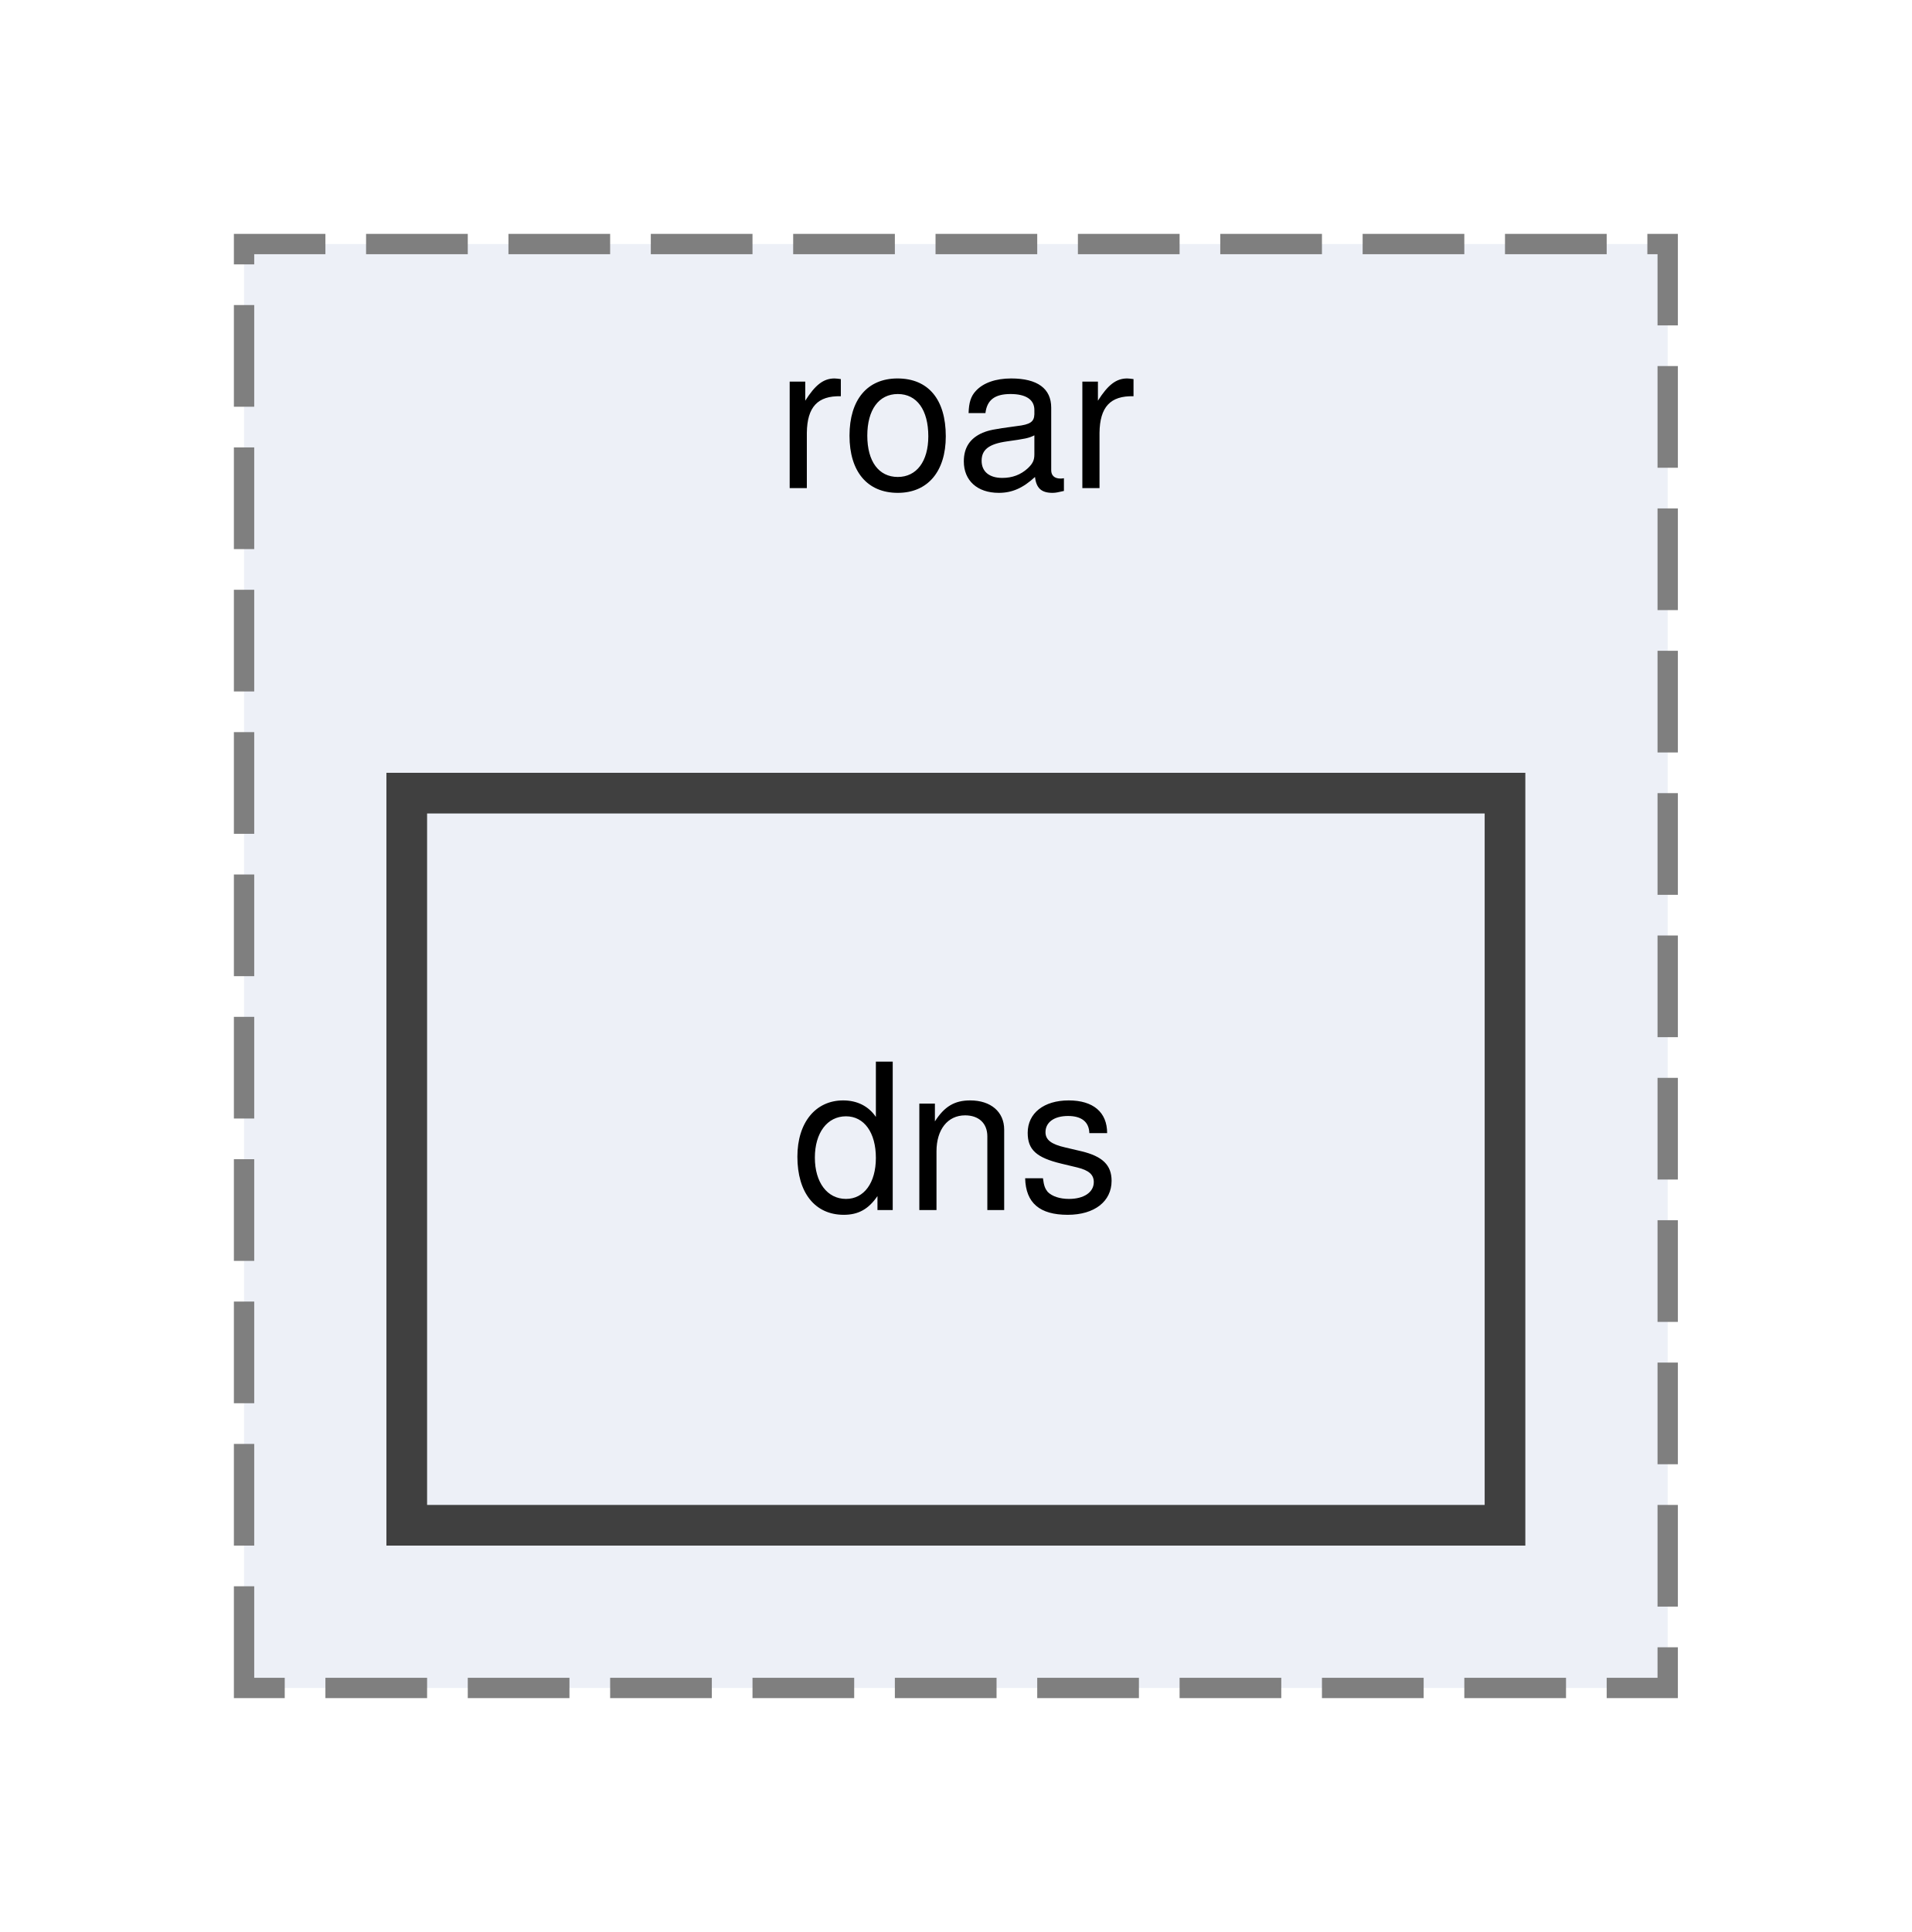
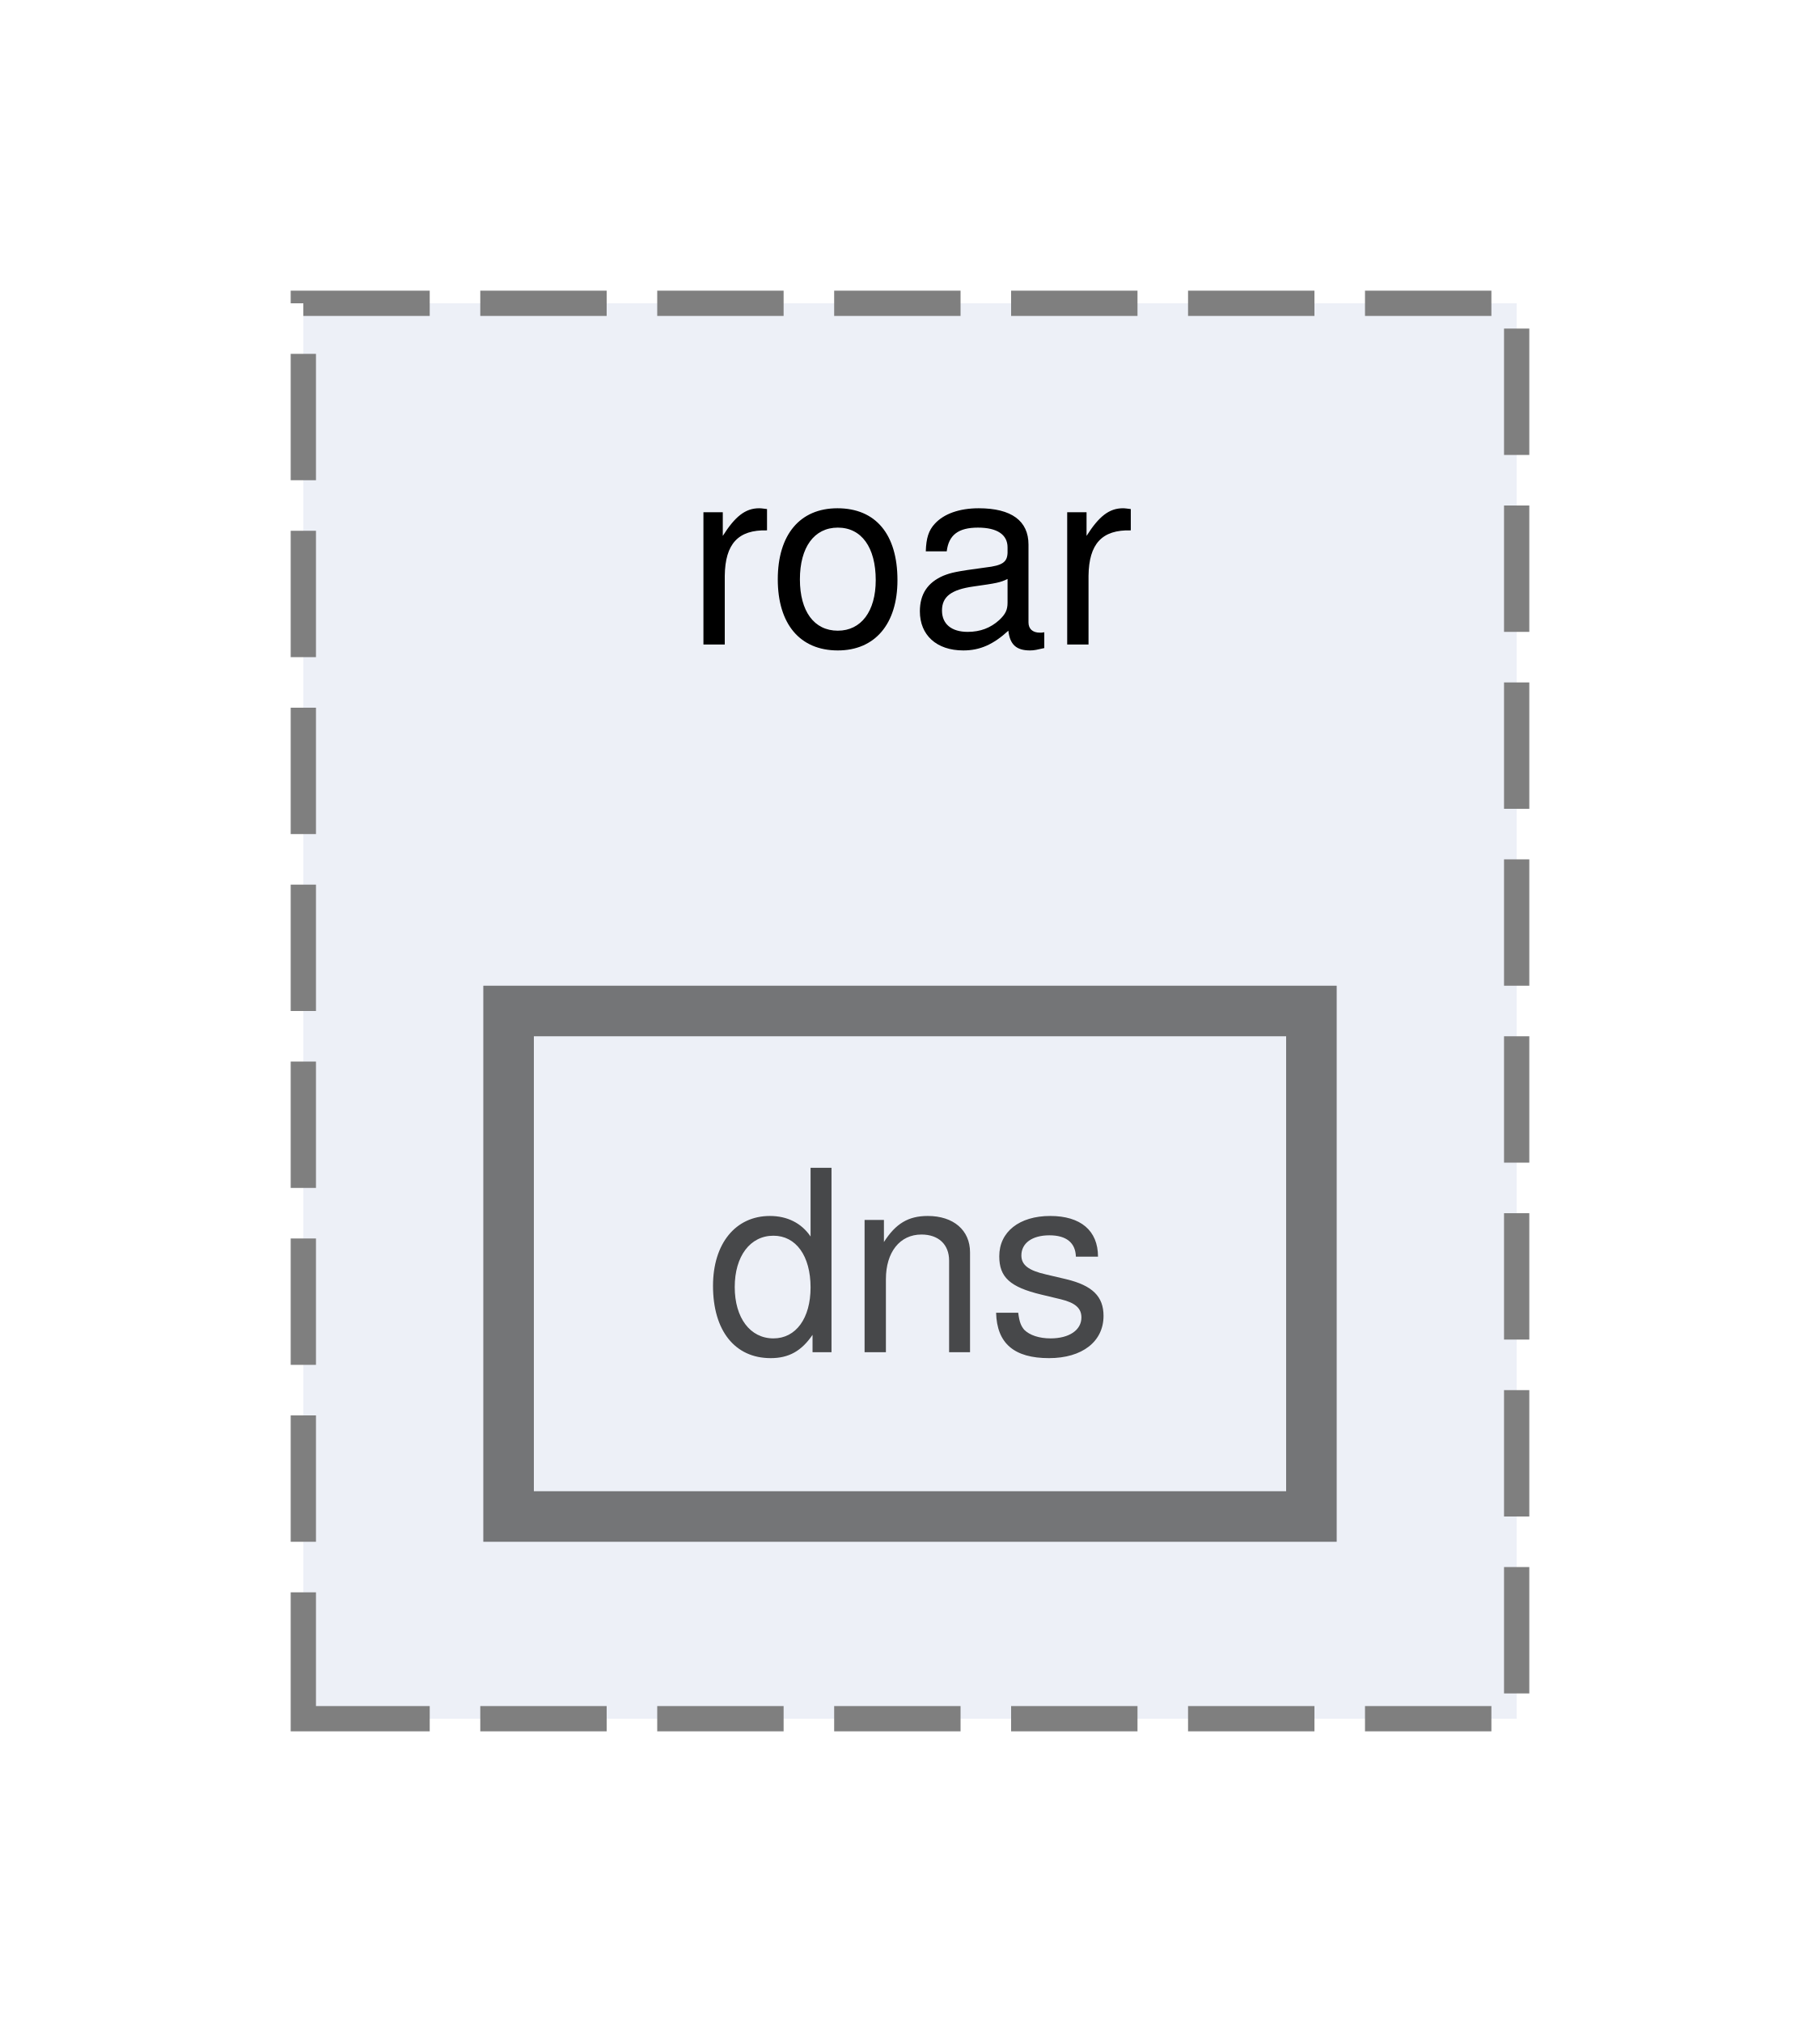
- <svg xmlns="http://www.w3.org/2000/svg" xmlns:xlink="http://www.w3.org/1999/xlink" width="94pt" height="95pt" viewBox="0.00 0.00 94.00 95.00">
-   <g id="graph0" class="graph" transform="scale(1 1) rotate(0) translate(4 91)">
-     <g id="clust1" class="cluster">
-       <g id="a_clust1">
-         <a xlink:href="dir_daaeaa3945e32d5e62f76785683556aa.html" target="_top" xlink:title="roar">
-           <polygon fill="#edf0f7" stroke="#7f7f7f" stroke-dasharray="5,2" points="8,-8 8,-79 78,-79 78,-8 8,-8" />
-           <text text-anchor="middle" x="43" y="-67" font-family="Helvetica,sans-Serif" font-size="10.00">roar</text>
-         </a>
+ <svg xmlns="http://www.w3.org/2000/svg" xmlns:xlink="http://www.w3.org/1999/xlink" width="72pt" height="80pt" viewBox="0.00 0.00 72.00 80.00">
+   <svg id="main" version="1.1" xml:space="preserve">
+     <style type="text/css">
+ .node, .edge {opacity: 0.7;}
+ .node.selected, .edge.selected {opacity: 1;}
+ .edge:hover path { stroke: red; }
+ .edge:hover polygon { stroke: red; fill: red; }
+ </style>
+     <svg id="graph" class="graph">
+       <g id="graph0" class="graph" transform="scale(1 1) rotate(0) translate(4 76)">
+         <g id="clust1" class="cluster">
+           <g id="a_clust1">
+             <a xlink:href="dir_daaeaa3945e32d5e62f76785683556aa.html" target="_top" xlink:title="roar">
+               <polygon fill="#edf0f7" stroke="#7f7f7f" stroke-dasharray="5,2" points="8,-8 8,-64 56,-64 56,-8 8,-8" />
+               <text text-anchor="middle" x="32" y="-50.5" font-family="Helvetica,sans-Serif" font-size="10.00">roar</text>
+             </a>
+           </g>
+         </g>
+         <g id="node1" class="node">
+           <g id="a_node1">
+             <a xlink:href="dir_1ed5d0bcd48127df2ae755160599afae.html" target="_top" xlink:title="dns">
+               <polygon fill="#edf0f7" stroke="#404040" stroke-width="2" points="47.88,-36 16.12,-36 16.12,-16 47.88,-16 47.88,-36" />
+               <text text-anchor="middle" x="32" y="-22.5" font-family="Helvetica,sans-Serif" font-size="10.00">dns</text>
+             </a>
+           </g>
+         </g>
      </g>
-     </g>
-     <g id="node1" class="node">
-       <g id="a_node1">
-         <a xlink:href="dir_1ed5d0bcd48127df2ae755160599afae.html" target="_top" xlink:title="dns">
-           <polygon fill="#edf0f7" stroke="#404040" stroke-width="2" points="70,-52 16,-52 16,-16 70,-16 70,-52" />
-           <text text-anchor="middle" x="43" y="-31.5" font-family="Helvetica,sans-Serif" font-size="10.00">dns</text>
-         </a>
-       </g>
-     </g>
-   </g>
+     </svg>
+   </svg>
+   <style type="text/css">
+ 
+ [data-mouse-over-selected='false'] { opacity: 0.7; }
+ [data-mouse-over-selected='true']  { opacity: 1.0; }
+ 
+ </style>
</svg>
